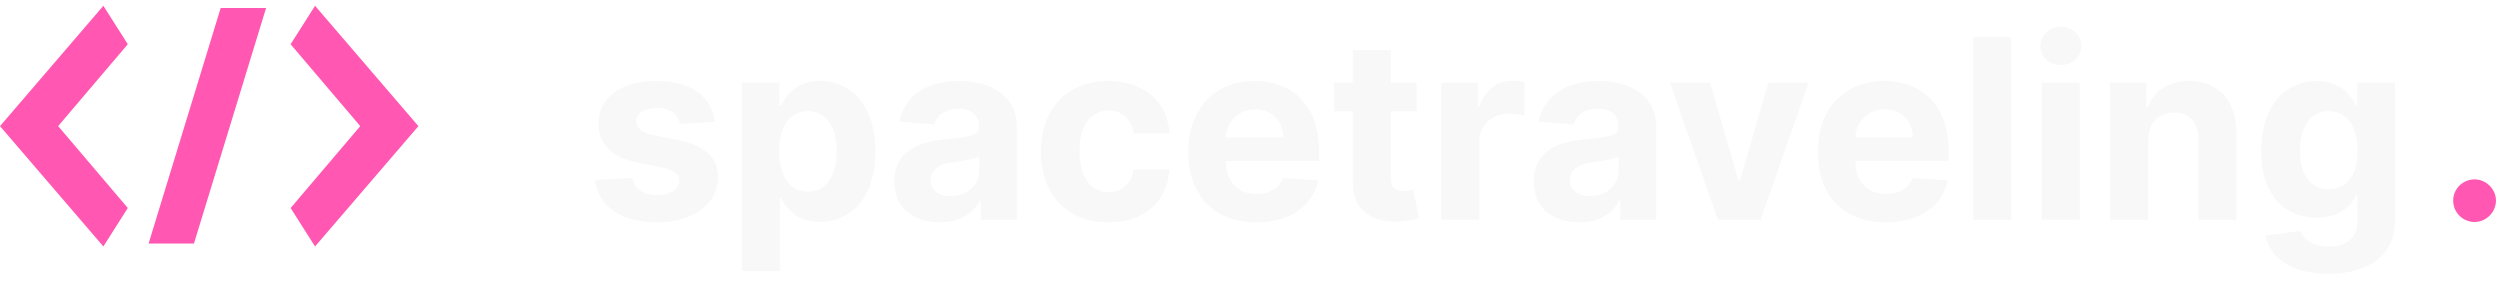
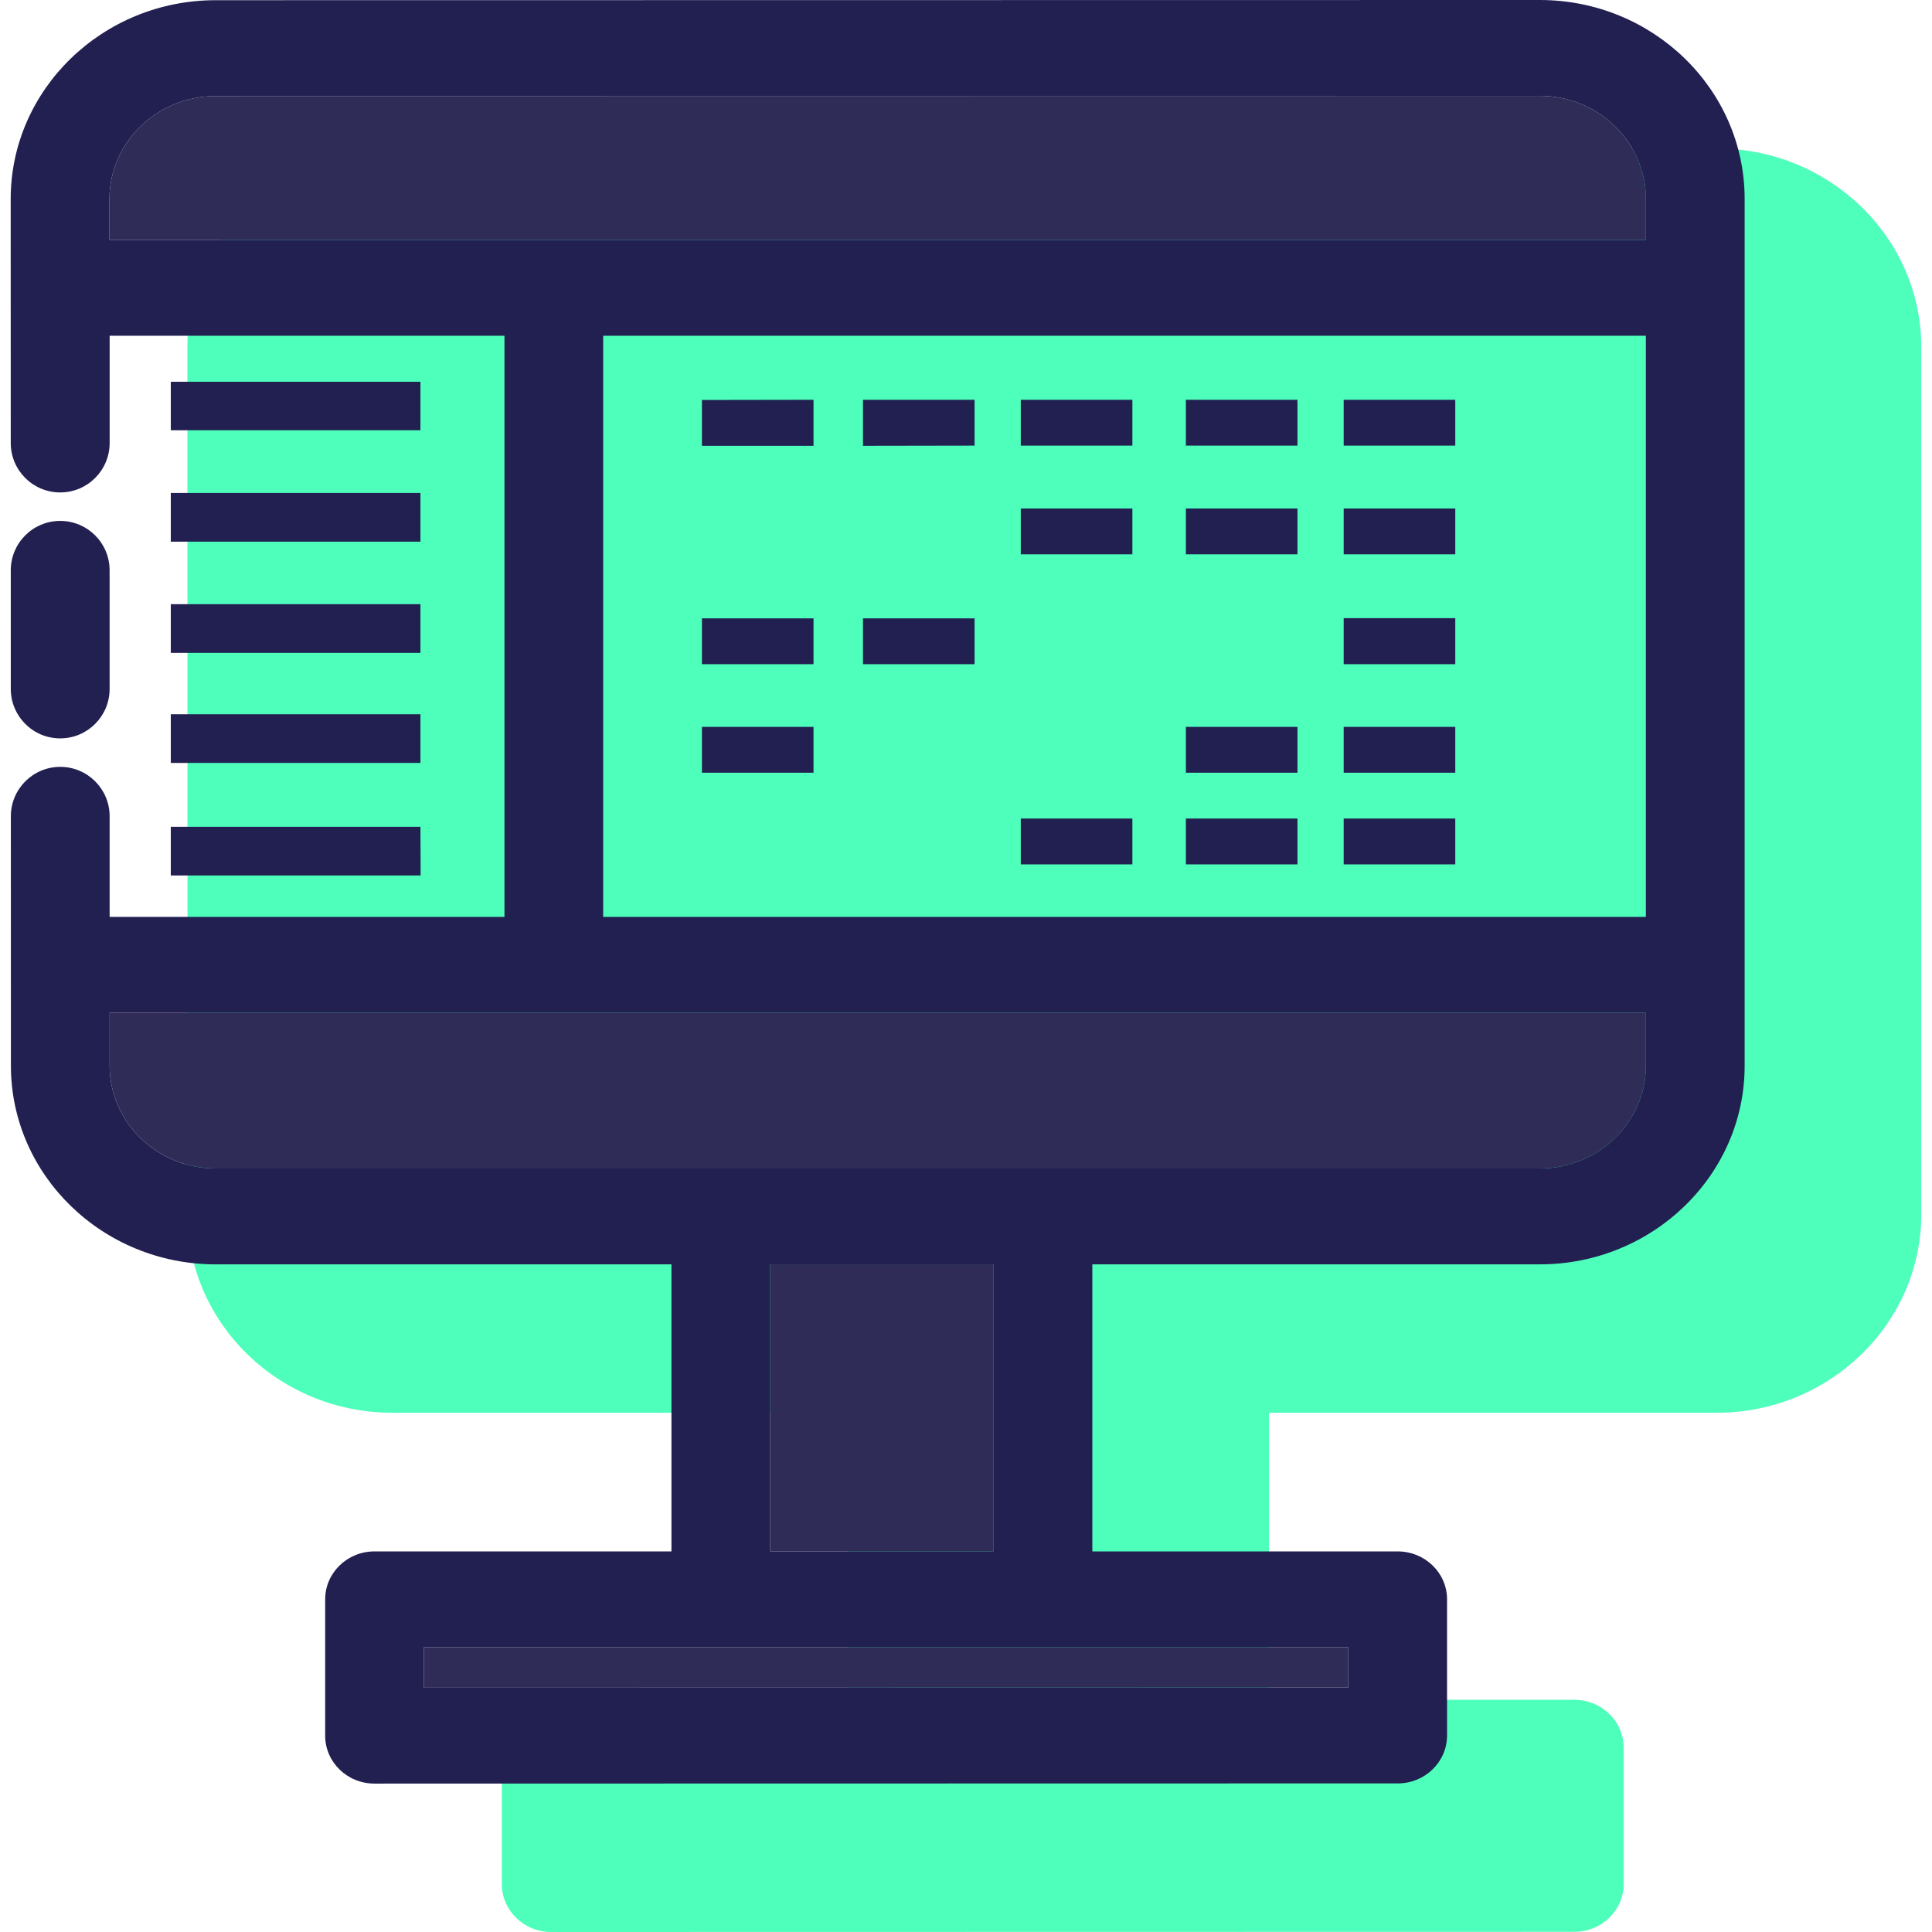
- <svg xmlns="http://www.w3.org/2000/svg" width="239" height="27" viewBox="0 0 239 27" fill="none">
-   <path d="M68.341 11.642C68.017 9.23 66.074 7.739 62.767 7.739C59.418 7.739 57.21 9.29 57.219 11.812C57.21 13.773 58.446 15.043 61.003 15.554L63.27 16.006C64.412 16.236 64.932 16.653 64.949 17.31C64.932 18.085 64.088 18.639 62.818 18.639C61.523 18.639 60.662 18.085 60.44 17.02L56.869 17.207C57.21 19.713 59.341 21.256 62.81 21.256C66.202 21.256 68.631 19.526 68.639 16.943C68.631 15.051 67.395 13.918 64.855 13.398L62.486 12.921C61.267 12.656 60.815 12.239 60.824 11.608C60.815 10.824 61.702 10.312 62.827 10.312C64.088 10.312 64.838 11.003 65.017 11.847L68.341 11.642Z" fill="#F8F8F8" />
-   <path d="M70.925 25.909H74.556V18.903H74.667C75.17 19.994 76.269 21.213 78.383 21.213C81.366 21.213 83.692 18.852 83.692 14.472C83.692 9.972 81.263 7.739 78.391 7.739C76.201 7.739 75.153 9.043 74.667 10.108H74.505V7.909H70.925V25.909ZM74.479 14.455C74.479 12.119 75.468 10.628 77.232 10.628C79.031 10.628 79.985 12.188 79.985 14.455C79.985 16.739 79.013 18.324 77.232 18.324C75.485 18.324 74.479 16.79 74.479 14.455Z" fill="#F8F8F8" />
-   <path d="M89.846 21.247C91.781 21.247 93.033 20.403 93.673 19.185H93.775V21H97.218V12.171C97.218 9.051 94.576 7.739 91.661 7.739C88.525 7.739 86.462 9.239 85.96 11.625L89.317 11.898C89.565 11.028 90.34 10.389 91.644 10.389C92.88 10.389 93.587 11.011 93.587 12.085V12.136C93.587 12.98 92.692 13.091 90.417 13.312C87.826 13.551 85.499 14.421 85.499 17.344C85.499 19.935 87.349 21.247 89.846 21.247ZM90.886 18.741C89.769 18.741 88.968 18.222 88.968 17.224C88.968 16.202 89.812 15.699 91.09 15.52C91.883 15.409 93.178 15.222 93.613 14.932V16.321C93.613 17.693 92.479 18.741 90.886 18.741Z" fill="#F8F8F8" />
-   <path d="M105.95 21.256C109.435 21.256 111.626 19.21 111.796 16.202H108.37C108.157 17.599 107.237 18.384 105.992 18.384C104.296 18.384 103.197 16.96 103.197 14.455C103.197 11.983 104.305 10.568 105.992 10.568C107.322 10.568 108.174 11.446 108.37 12.75H111.796C111.643 9.724 109.35 7.739 105.933 7.739C101.961 7.739 99.506 10.492 99.506 14.506C99.506 18.486 101.918 21.256 105.95 21.256Z" fill="#F8F8F8" />
-   <path d="M120.087 21.256C123.325 21.256 125.507 19.679 126.018 17.25L122.661 17.028C122.294 18.026 121.357 18.546 120.146 18.546C118.331 18.546 117.18 17.344 117.18 15.392V15.383H126.095V14.386C126.095 9.938 123.402 7.739 119.942 7.739C116.089 7.739 113.592 10.474 113.592 14.514C113.592 18.665 116.055 21.256 120.087 21.256ZM117.18 13.133C117.257 11.642 118.391 10.449 120.001 10.449C121.578 10.449 122.669 11.574 122.678 13.133H117.18Z" fill="#F8F8F8" />
-   <path d="M135.428 7.909H132.964V4.773H129.334V7.909H127.544V10.636H129.334V17.455C129.317 20.02 131.064 21.29 133.697 21.179C134.635 21.145 135.3 20.957 135.666 20.838L135.095 18.136C134.916 18.171 134.533 18.256 134.192 18.256C133.467 18.256 132.964 17.983 132.964 16.977V10.636H135.428V7.909Z" fill="#F8F8F8" />
-   <path d="M137.793 21H141.423V13.594C141.423 11.983 142.599 10.875 144.202 10.875C144.705 10.875 145.395 10.96 145.736 11.071V7.849C145.412 7.773 144.96 7.722 144.594 7.722C143.128 7.722 141.926 8.574 141.449 10.193H141.313V7.909H137.793V21Z" fill="#F8F8F8" />
-   <path d="M150.971 21.247C152.906 21.247 154.158 20.403 154.798 19.185H154.9V21H158.343V12.171C158.343 9.051 155.701 7.739 152.786 7.739C149.65 7.739 147.587 9.239 147.085 11.625L150.442 11.898C150.69 11.028 151.465 10.389 152.769 10.389C154.005 10.389 154.712 11.011 154.712 12.085V12.136C154.712 12.98 153.817 13.091 151.542 13.312C148.951 13.551 146.624 14.421 146.624 17.344C146.624 19.935 148.474 21.247 150.971 21.247ZM152.011 18.741C150.894 18.741 150.093 18.222 150.093 17.224C150.093 16.202 150.937 15.699 152.215 15.52C153.008 15.409 154.303 15.222 154.738 14.932V16.321C154.738 17.693 153.604 18.741 152.011 18.741Z" fill="#F8F8F8" />
-   <path d="M172.896 7.909H169.052L166.342 17.276H166.205L163.487 7.909H159.651L164.228 21H168.319L172.896 7.909Z" fill="#F8F8F8" />
-   <path d="M180.274 21.256C183.513 21.256 185.695 19.679 186.206 17.25L182.848 17.028C182.482 18.026 181.544 18.546 180.334 18.546C178.518 18.546 177.368 17.344 177.368 15.392V15.383H186.283V14.386C186.283 9.938 183.59 7.739 180.129 7.739C176.277 7.739 173.78 10.474 173.78 14.514C173.78 18.665 176.243 21.256 180.274 21.256ZM177.368 13.133C177.445 11.642 178.578 10.449 180.189 10.449C181.766 10.449 182.857 11.574 182.865 13.133H177.368Z" fill="#F8F8F8" />
-   <path d="M192.283 3.545H188.652V21H192.283V3.545Z" fill="#F8F8F8" />
-   <path d="M195.191 21H198.822V7.909H195.191V21ZM197.015 6.222C198.097 6.222 198.984 5.395 198.984 4.381C198.984 3.375 198.097 2.548 197.015 2.548C195.941 2.548 195.055 3.375 195.055 4.381C195.055 5.395 195.941 6.222 197.015 6.222Z" fill="#F8F8F8" />
-   <path d="M205.361 13.432C205.369 11.744 206.375 10.756 207.841 10.756C209.298 10.756 210.176 11.71 210.168 13.312V21H213.798V12.665C213.798 9.614 212.009 7.739 209.281 7.739C207.338 7.739 205.932 8.693 205.344 10.219H205.19V7.909H201.73V21H205.361V13.432Z" fill="#F8F8F8" />
-   <path d="M222.558 26.182C226.299 26.182 228.958 24.477 228.958 21.128V7.909H225.353V10.108H225.217C224.731 9.043 223.665 7.739 221.475 7.739C218.603 7.739 216.174 9.972 216.174 14.429C216.174 18.784 218.535 20.812 221.484 20.812C223.572 20.812 224.739 19.764 225.217 18.682H225.37V21.077C225.37 22.875 224.219 23.574 222.643 23.574C221.04 23.574 220.231 22.875 219.933 22.082L216.575 22.534C217.009 24.597 219.029 26.182 222.558 26.182ZM222.634 18.085C220.853 18.085 219.881 16.671 219.881 14.412C219.881 12.188 220.836 10.628 222.634 10.628C224.398 10.628 225.387 12.119 225.387 14.412C225.387 16.722 224.381 18.085 222.634 18.085Z" fill="#F8F8F8" />
-   <path d="M236.571 21.222C237.662 21.222 238.608 20.31 238.616 19.176C238.608 18.06 237.662 17.148 236.571 17.148C235.446 17.148 234.517 18.06 234.526 19.176C234.517 20.31 235.446 21.222 236.571 21.222Z" fill="#FF57B2" />
-   <path d="M9.881 0.553L0 12.058L9.881 23.56L12.217 19.883L5.559 12.056L12.217 4.228L9.881 0.553ZM14.205 23.285H18.541L25.436 0.765H21.097L14.205 23.285ZM30.119 0.553L27.783 4.23L34.441 12.058L27.783 19.885L30.119 23.562L40 12.059L30.119 0.553Z" fill="#FF57B2" />
+ <svg xmlns="http://www.w3.org/2000/svg" version="1.1" id="Layer_1" x="0px" y="0px" viewBox="0 0 275.972 275.972" style="enable-background:new 0 0 275.972 275.972;" xml:space="preserve">
+   <g>
+     <g>
+       <g>
+         <path style="fill:#4EFFBB;" d="M245.193,21.202L56.045,21.229c-16.132,0-29.279,12.736-29.279,28.402l0.027,123.798     c0,15.639,13.119,28.375,29.251,28.375h65.103v41.001H78.723c-3.889,0-7.039,3.068-7.039,6.847v19.473     c0,3.78,3.15,6.847,7.039,6.847l146.174-0.027c3.889,0,7.039-3.068,7.039-6.847v-19.446c0-3.78-3.15-6.847-7.066-6.847h-43.603     v-41.001h63.926c16.132,0,29.279-12.763,29.251-28.402V49.604C274.444,33.938,261.325,21.202,245.193,21.202z" />
+       </g>
+       <g>
+         <g id="XMLID_13_">
+           <g>
+             <polygon style="fill:#302C58;" points="192.592,235.298 192.592,241.05 60.55,241.077 60.55,235.298      " />
+             <rect x="110.015" y="180.602" style="fill:#302C58;" width="31.908" height="41.001" />
+             <path style="fill:#302C58;" d="M235.1,28.402v5.861H15.633V28.43c0-8.107,6.82-14.708,15.173-14.708l189.148-0.027       C228.307,13.694,235.1,20.295,235.1,28.402z" />
+             <path style="fill:#302C58;" d="M235.1,152.2c0.027,8.107-6.792,14.708-15.146,14.708h-70.965h-46.013h-72.17       c-8.354,0-15.146-6.573-15.146-14.708v-7.532H235.1C235.1,144.668,235.1,152.2,235.1,152.2z" />
+             <path style="fill:#222051;" d="M219.954,0L30.806,0.027c-16.132,0-29.279,12.736-29.279,28.402l0.008,34.852       c0,3.9,3.163,7.061,7.064,7.061l0,0c3.9,0,7.064-3.161,7.064-7.064v-15.32h56.394v83.016H15.66v-14.379       c0-3.897-3.161-7.055-7.055-7.055l0,0c-3.897,0-7.058,3.161-7.055,7.058l0.008,35.633c0,15.639,13.119,28.375,29.251,28.375       h65.103v41.001H53.487c-3.889,0-7.039,3.068-7.039,6.847v19.473c0,3.78,3.15,6.847,7.039,6.847l146.175-0.027       c3.889,0,7.039-3.068,7.039-6.847v-19.446c0-3.78-3.15-6.847-7.066-6.847h-43.603v-41.004h63.926       c16.132,0,29.279-12.763,29.251-28.402V28.402C249.205,12.736,236.086,0,219.954,0z M192.592,235.298v5.752L60.55,241.077       v-5.779L192.592,235.298L192.592,235.298z M110.015,221.604v-41.001h31.908v41.001H110.015z M235.1,152.2       c0.027,8.107-6.792,14.708-15.146,14.708H30.806c-8.354,0-15.146-6.573-15.146-14.708v-7.532H235.1       C235.1,144.668,235.1,152.2,235.1,152.2z M235.1,130.974H86.159V47.958H235.1V130.974z M235.1,34.264H15.633V28.43       c0-8.107,6.82-14.708,15.173-14.708l189.148-0.027c8.354,0,15.146,6.601,15.146,14.708L235.1,34.264L235.1,34.264z" />
+             <path style="fill:#222051;" d="M8.599,74.407L8.599,74.407c-3.9,0-7.061,3.161-7.061,7.061l0.003,16.946       c0,3.897,3.161,7.058,7.058,7.058l0,0c3.897,0,7.058-3.161,7.058-7.058V81.468C15.66,77.568,12.499,74.407,8.599,74.407z" />
+             <rect x="191.935" y="116.923" style="fill:#222051;" width="15.94" height="6.546" />
+             <rect x="191.935" y="103.831" style="fill:#222051;" width="15.94" height="6.546" />
+             <rect x="191.935" y="88.302" style="fill:#222051;" width="15.94" height="6.573" />
+             <rect x="191.935" y="72.635" style="fill:#222051;" width="15.94" height="6.546" />
+             <rect x="191.935" y="57.106" style="fill:#222051;" width="15.94" height="6.546" />
+             <rect x="169.394" y="116.923" style="fill:#222051;" width="15.94" height="6.546" />
+             <rect x="169.394" y="103.831" style="fill:#222051;" width="15.94" height="6.546" />
+             <rect x="169.394" y="72.635" style="fill:#222051;" width="15.94" height="6.546" />
+             <rect x="169.394" y="57.106" style="fill:#222051;" width="15.94" height="6.546" />
+             <rect x="145.812" y="116.923" style="fill:#222051;" width="15.94" height="6.546" />
+             <rect x="145.812" y="72.635" style="fill:#222051;" width="15.94" height="6.546" />
+             <rect x="145.812" y="57.106" style="fill:#222051;" width="15.94" height="6.546" />
+             <rect x="123.271" y="88.329" style="fill:#222051;" width="15.94" height="6.546" />
+             <polygon style="fill:#222051;" points="139.211,57.106 139.211,63.652 123.271,63.679 123.271,57.106      " />
+             <rect x="100.264" y="103.831" style="fill:#222051;" width="15.94" height="6.546" />
+             <rect x="100.264" y="88.329" style="fill:#222051;" width="15.94" height="6.546" />
+             <polygon style="fill:#222051;" points="116.205,57.106 116.205,63.679 100.264,63.679 100.264,57.133      " />
+             <polygon style="fill:#222051;" points="60.057,118.101 60.085,125.058 24.397,125.058 24.397,118.101      " />
+             <rect x="24.397" y="102.024" style="fill:#222051;" width="35.66" height="6.957" />
+             <rect x="24.397" y="86.302" style="fill:#222051;" width="35.66" height="6.957" />
+             <rect x="24.397" y="70.417" style="fill:#222051;" width="35.66" height="6.957" />
+             <rect x="24.397" y="54.531" style="fill:#222051;" width="35.66" height="6.929" />
+           </g>
+         </g>
+       </g>
+     </g>
+   </g>
+   <g>
+ </g>
+   <g>
+ </g>
+   <g>
+ </g>
+   <g>
+ </g>
+   <g>
+ </g>
+   <g>
+ </g>
+   <g>
+ </g>
+   <g>
+ </g>
+   <g>
+ </g>
+   <g>
+ </g>
+   <g>
+ </g>
+   <g>
+ </g>
+   <g>
+ </g>
+   <g>
+ </g>
+   <g>
+ </g>
</svg>
